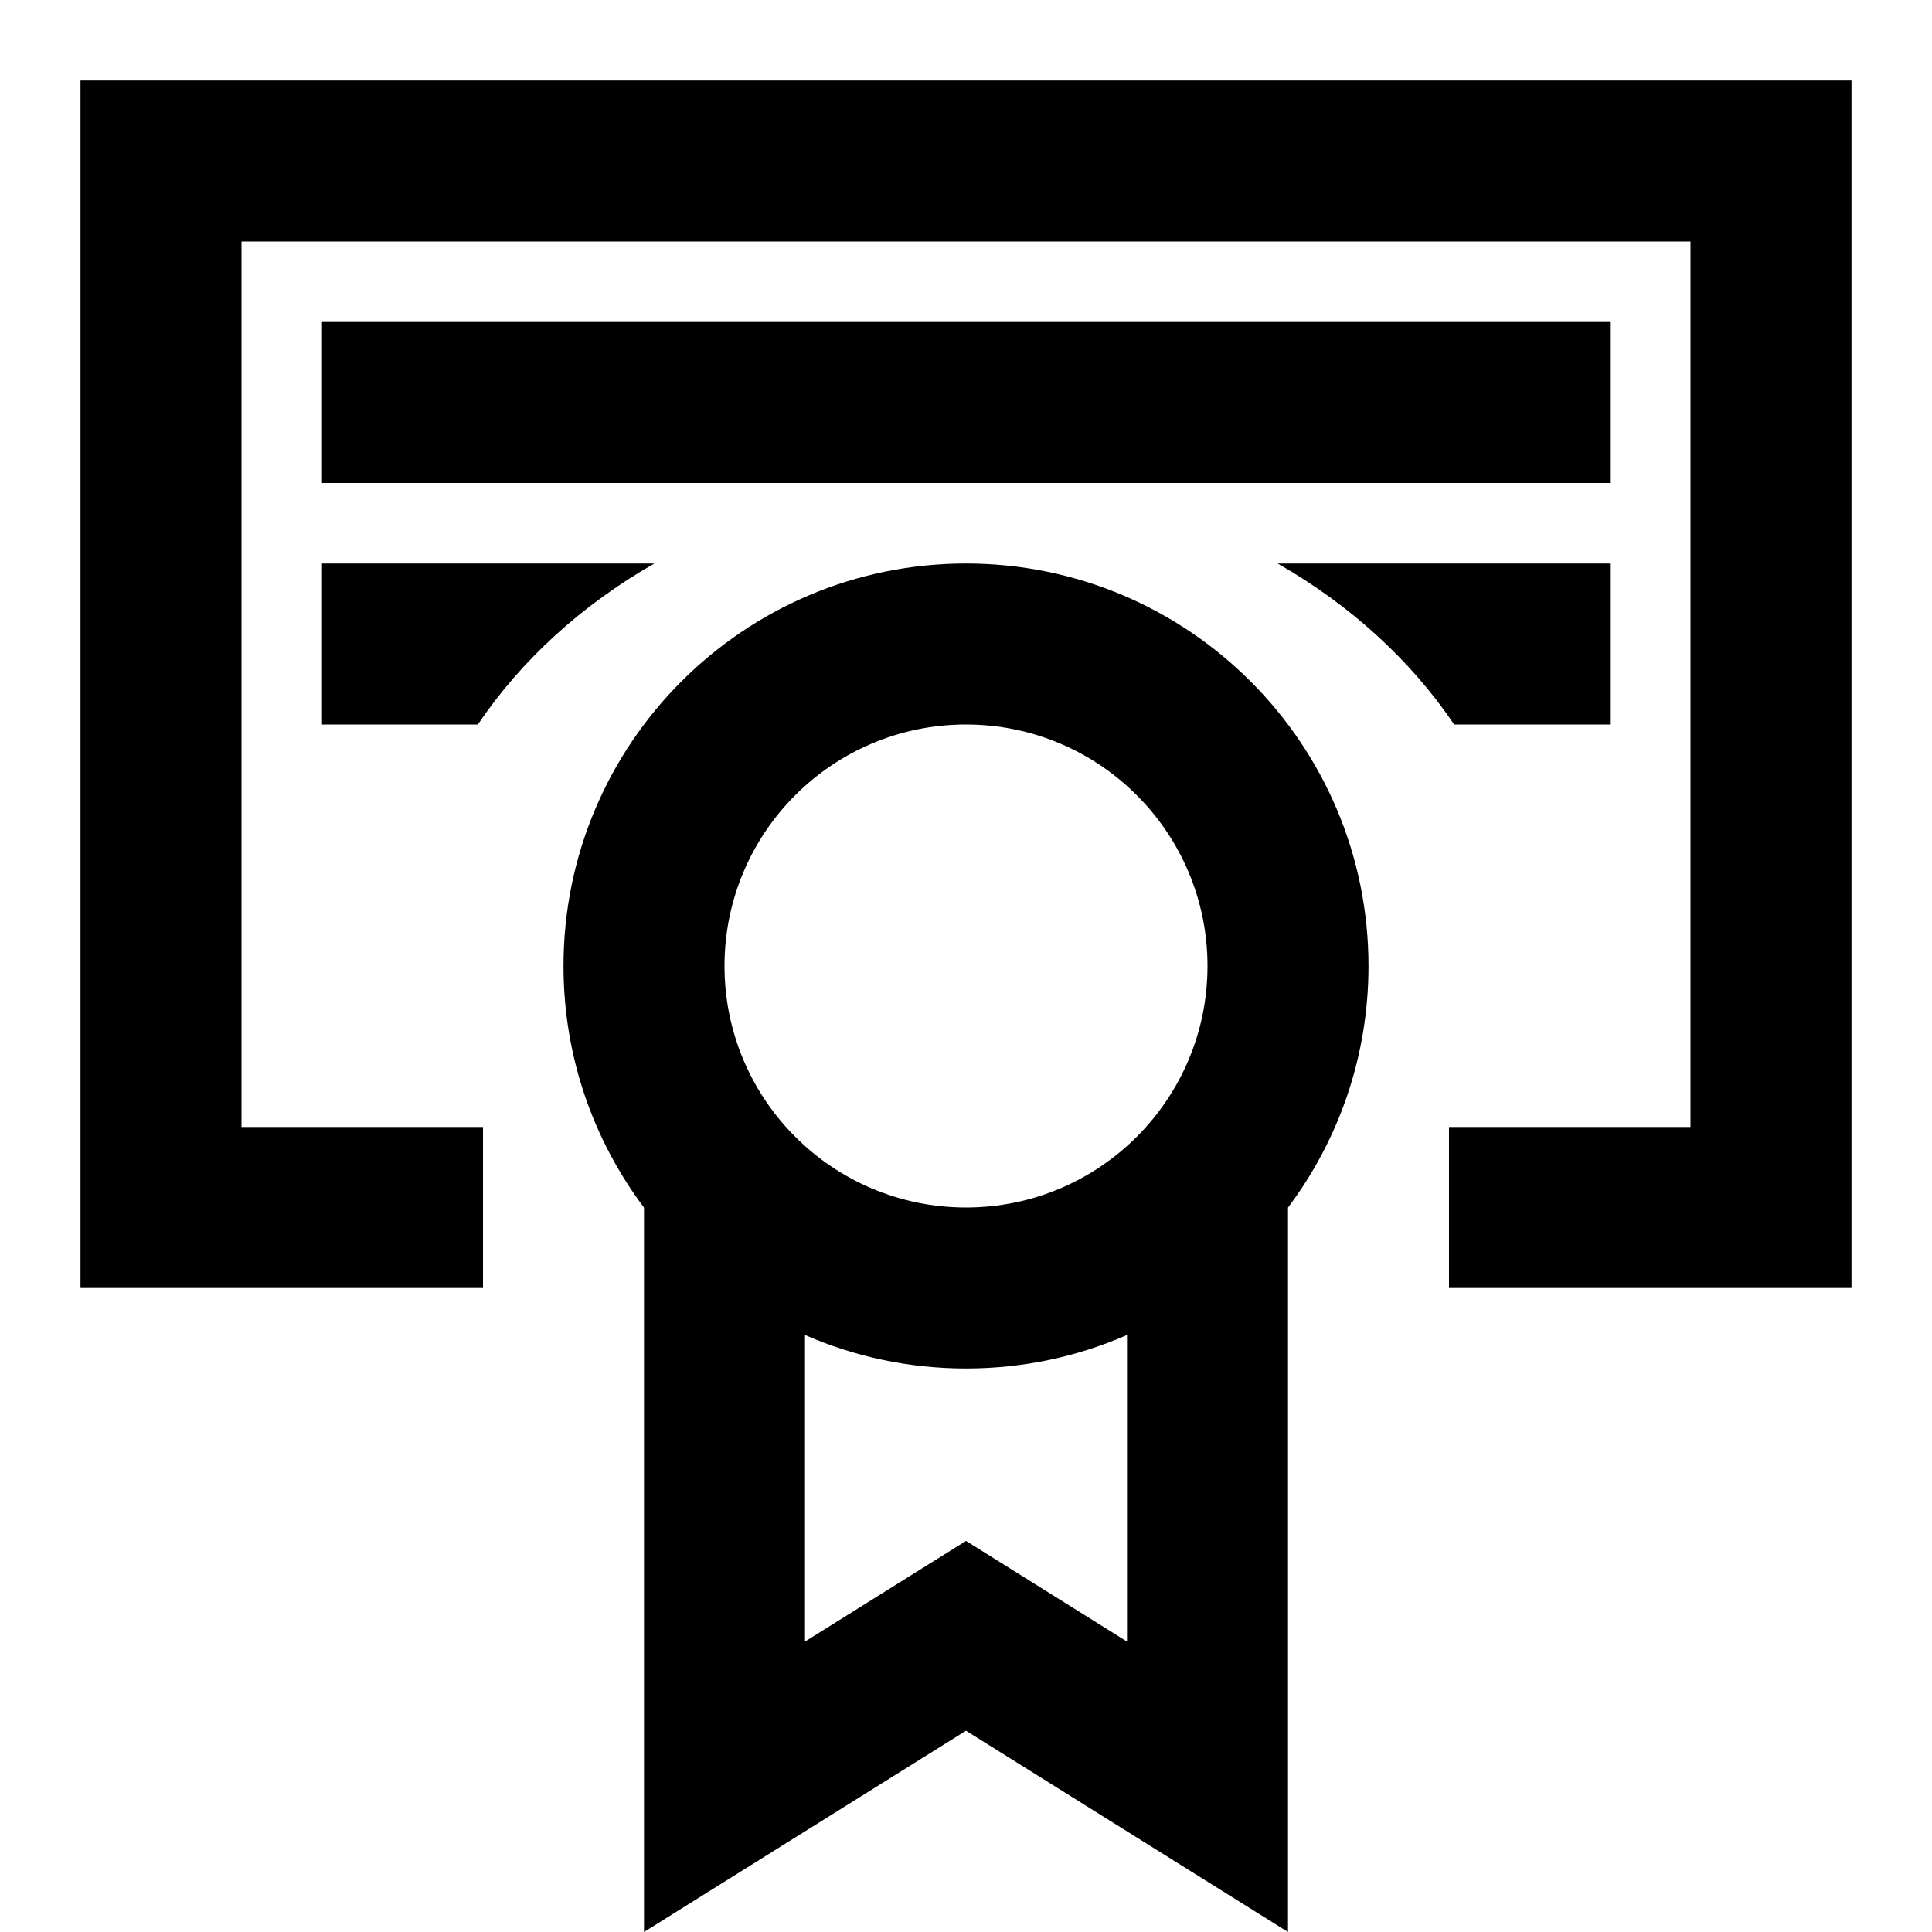
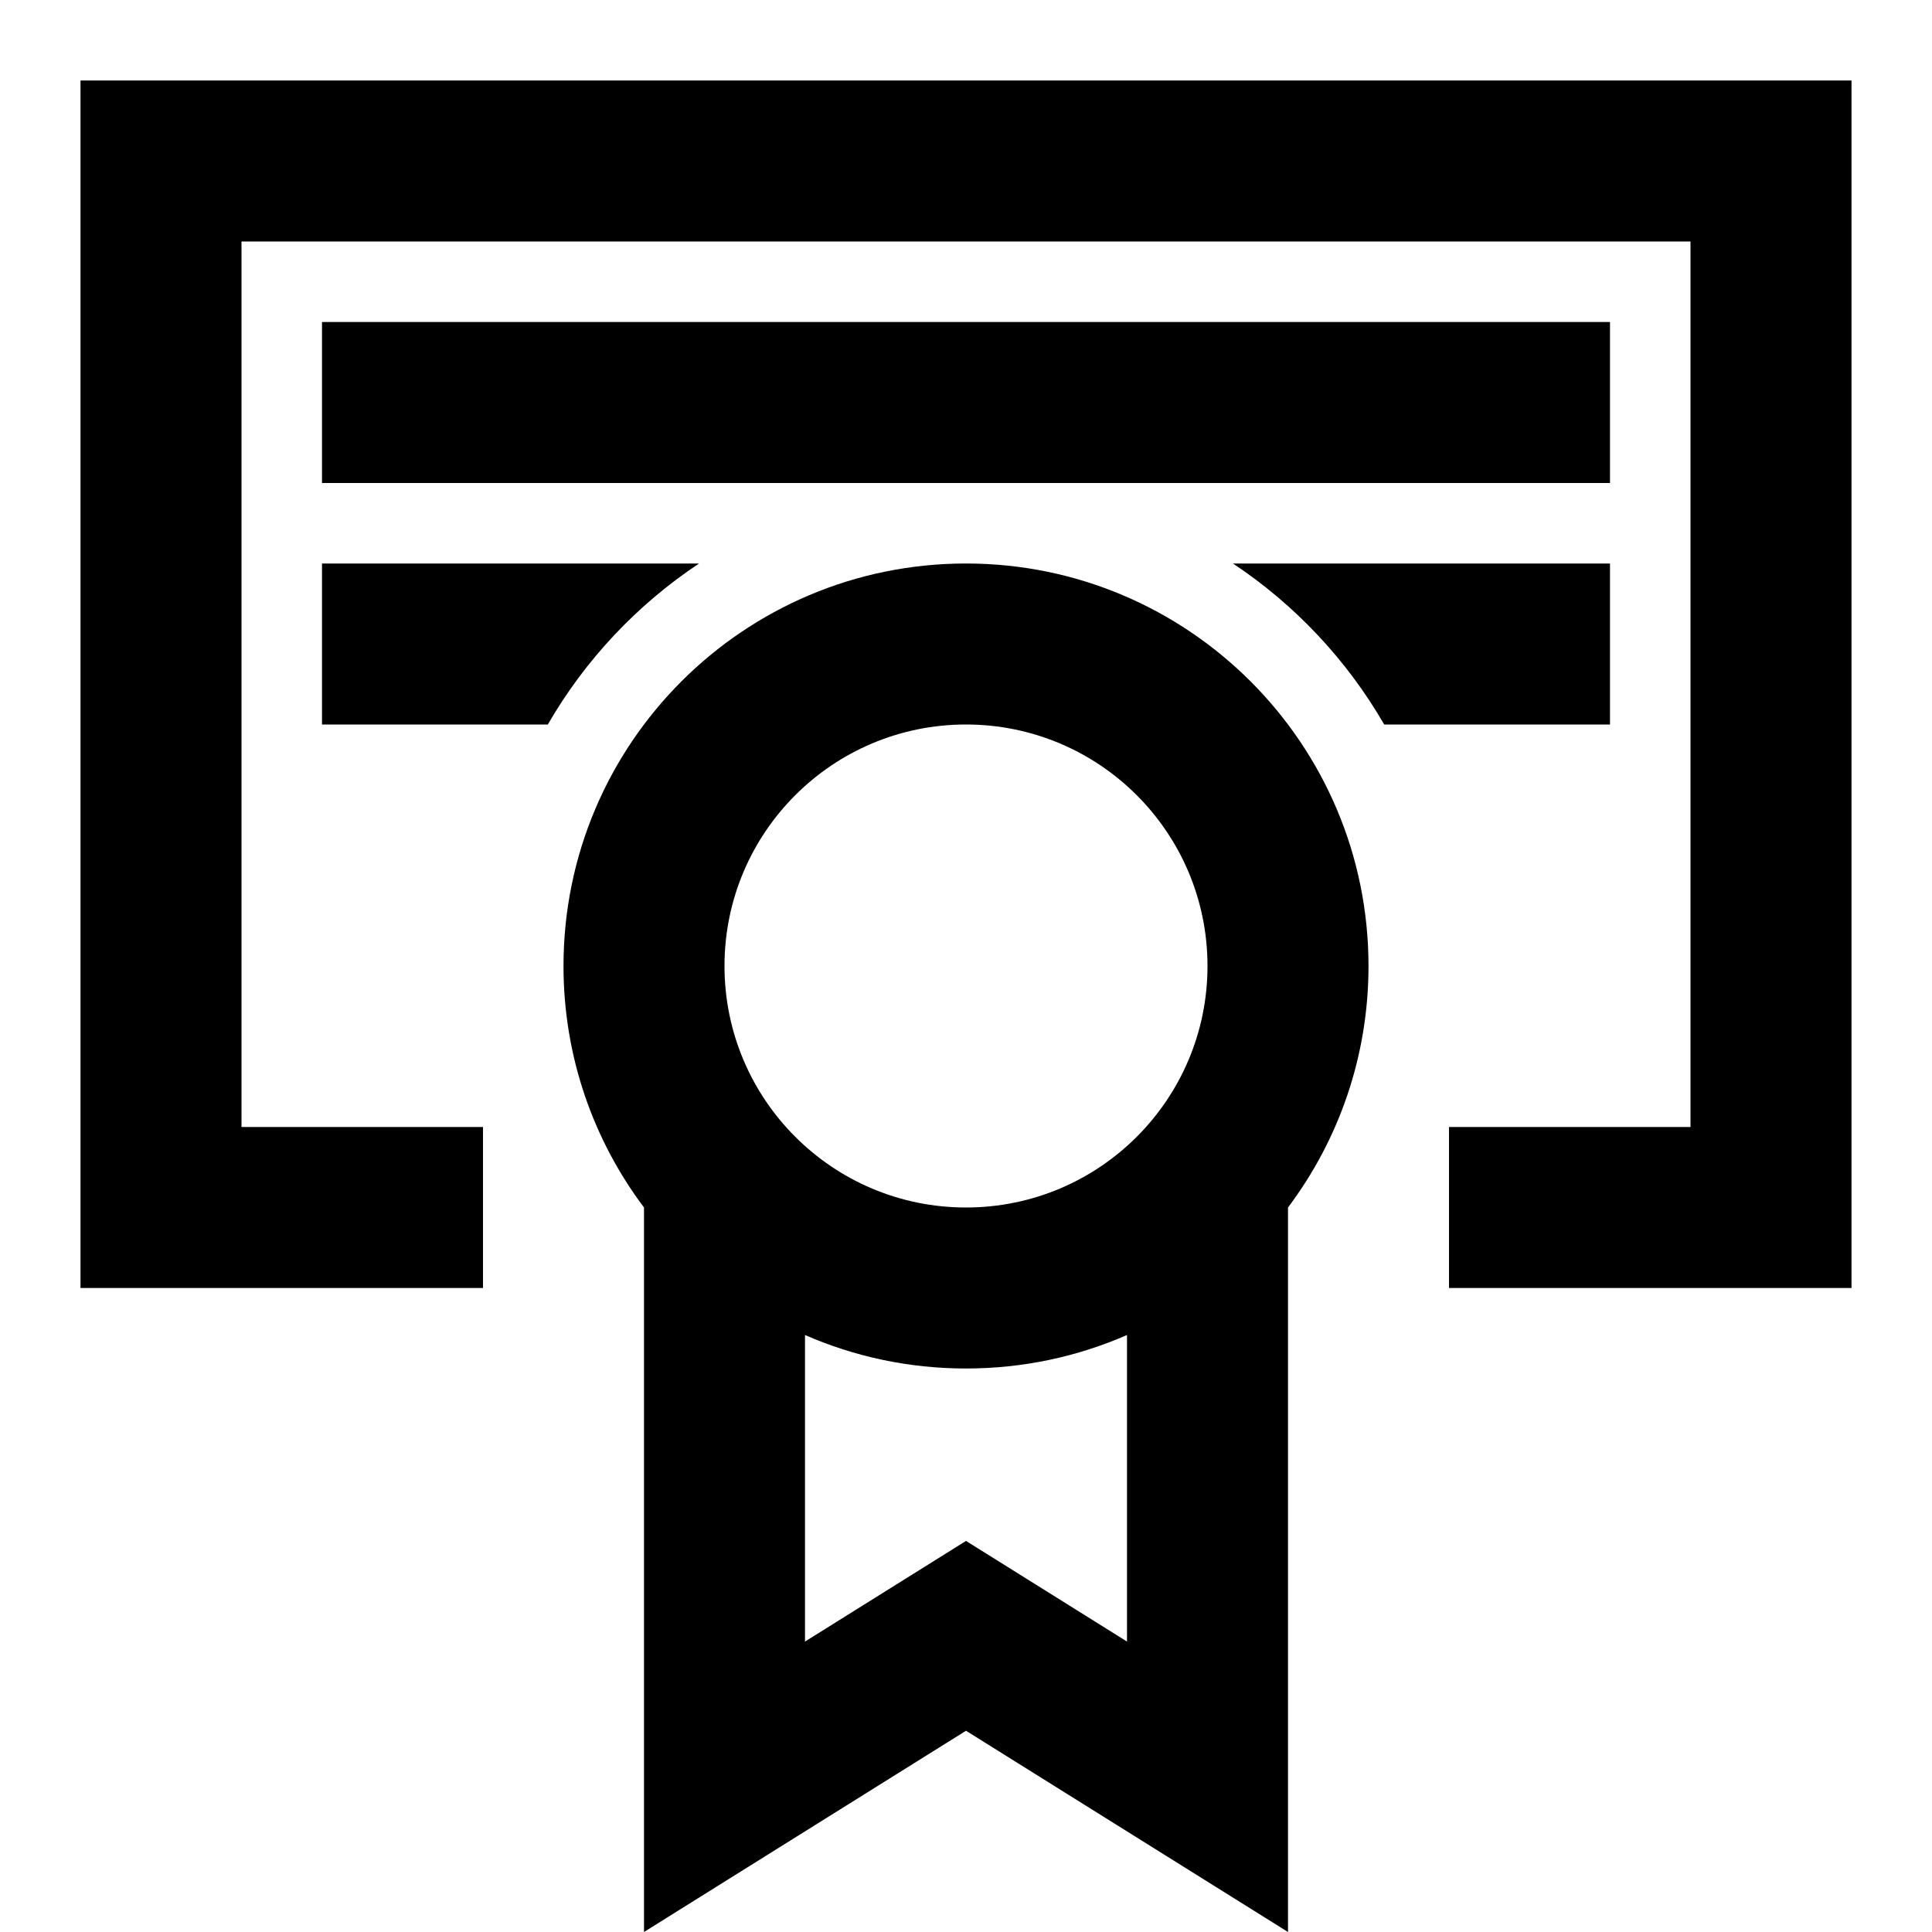
<svg xmlns="http://www.w3.org/2000/svg" width="24" height="24" viewBox="0 0 24 24" fill="none">
-   <path d="M21 3H3V14H6V16H1V1H23V16H18V14H21V3Z" fill="black" />
-   <path fill-rule="evenodd" clip-rule="evenodd" d="M16 15.001C16.628 14.165 17 13.126 17 12C17 9.239 14.761 7 12 7C9.239 7 7 9.239 7 12C7 13.126 7.372 14.165 8 15.001V24L12 21.5L16 24V15.001ZM15 12C15 13.657 13.657 15 12 15C10.343 15 9 13.657 9 12C9 10.343 10.343 9 12 9C13.657 9 15 10.343 15 12ZM14 16.584C13.387 16.852 12.711 17 12 17C11.289 17 10.613 16.852 10 16.584V20.392L12 19.142L14 20.392V16.584Z" fill="black" />
-   <path d="M4 4H20V6H4V4Z" fill="black" />
-   <path d="M8.129 7H4V9H5.936C6.478 8.197 7.231 7.512 8.129 7Z" fill="black" />
-   <path d="M18.064 9C17.522 8.197 16.769 7.512 15.871 7H20V9H18.064Z" fill="black" />
+   <path fill-rule="evenodd" clip-rule="evenodd" d="M12 7C14.761 7 17 9.239 17 12C17 13.126 16.628 14.164 16 15V24L12 21.5L8 24V15C7.372 14.164 7 13.126 7 12C7 9.239 9.239 7 12 7ZM14 16.584C13.387 16.852 12.711 17 12 17C11.289 17 10.613 16.852 10 16.584V20.392L12 19.142L14 20.392V16.584ZM12 9C10.343 9 9 10.343 9 12C9 13.657 10.343 15 12 15C13.657 15 15 13.657 15 12C15 10.343 13.657 9 12 9Z" fill="black" />
+   <path d="M23 16H18V14H21V3H3V14H6V16H1V1H23V16Z" fill="black" />
+   <path d="M8.684 7C7.913 7.512 7.269 8.197 6.805 9H4V7H8.684Z" fill="black" />
+   <path d="M20 7V9H17.195C16.731 8.197 16.087 7.512 15.316 7H20Z" fill="black" />
+   <path d="M20 6H4V4H20V6Z" fill="black" />
</svg>
